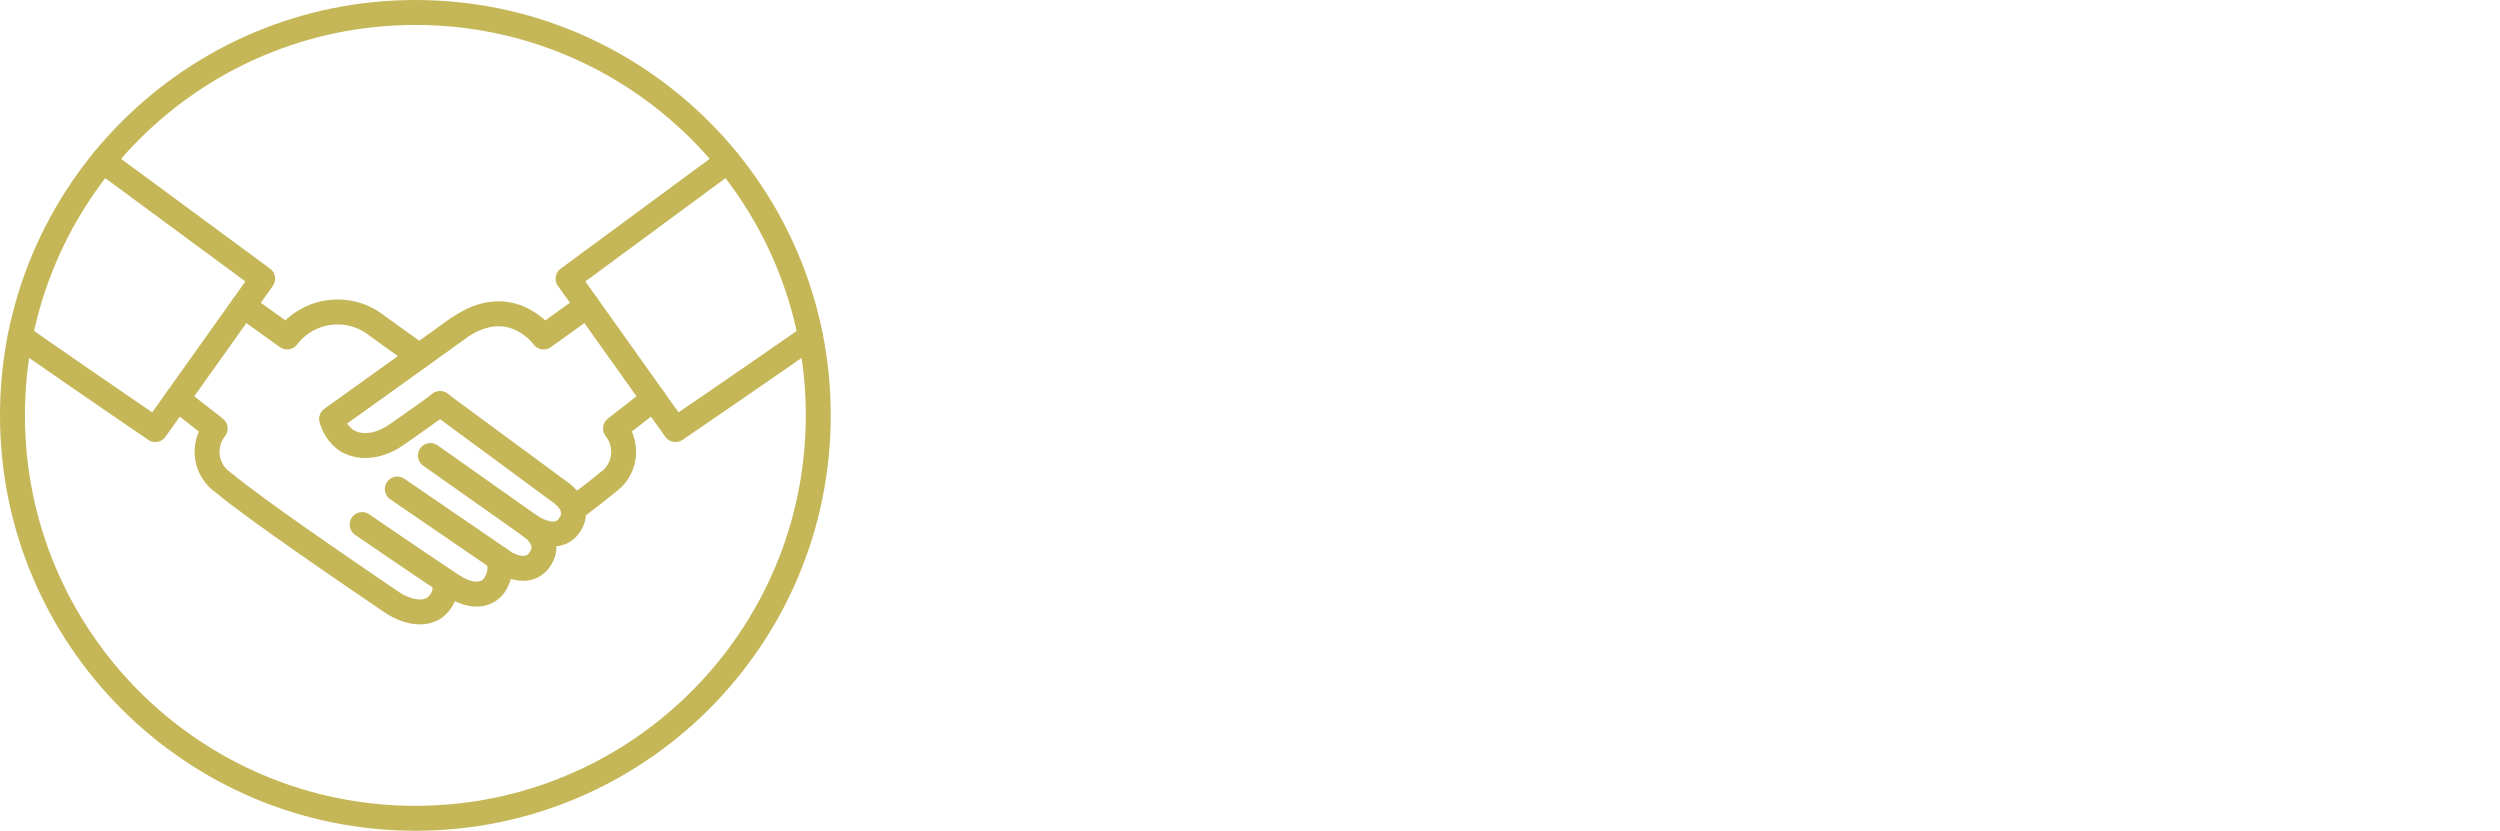
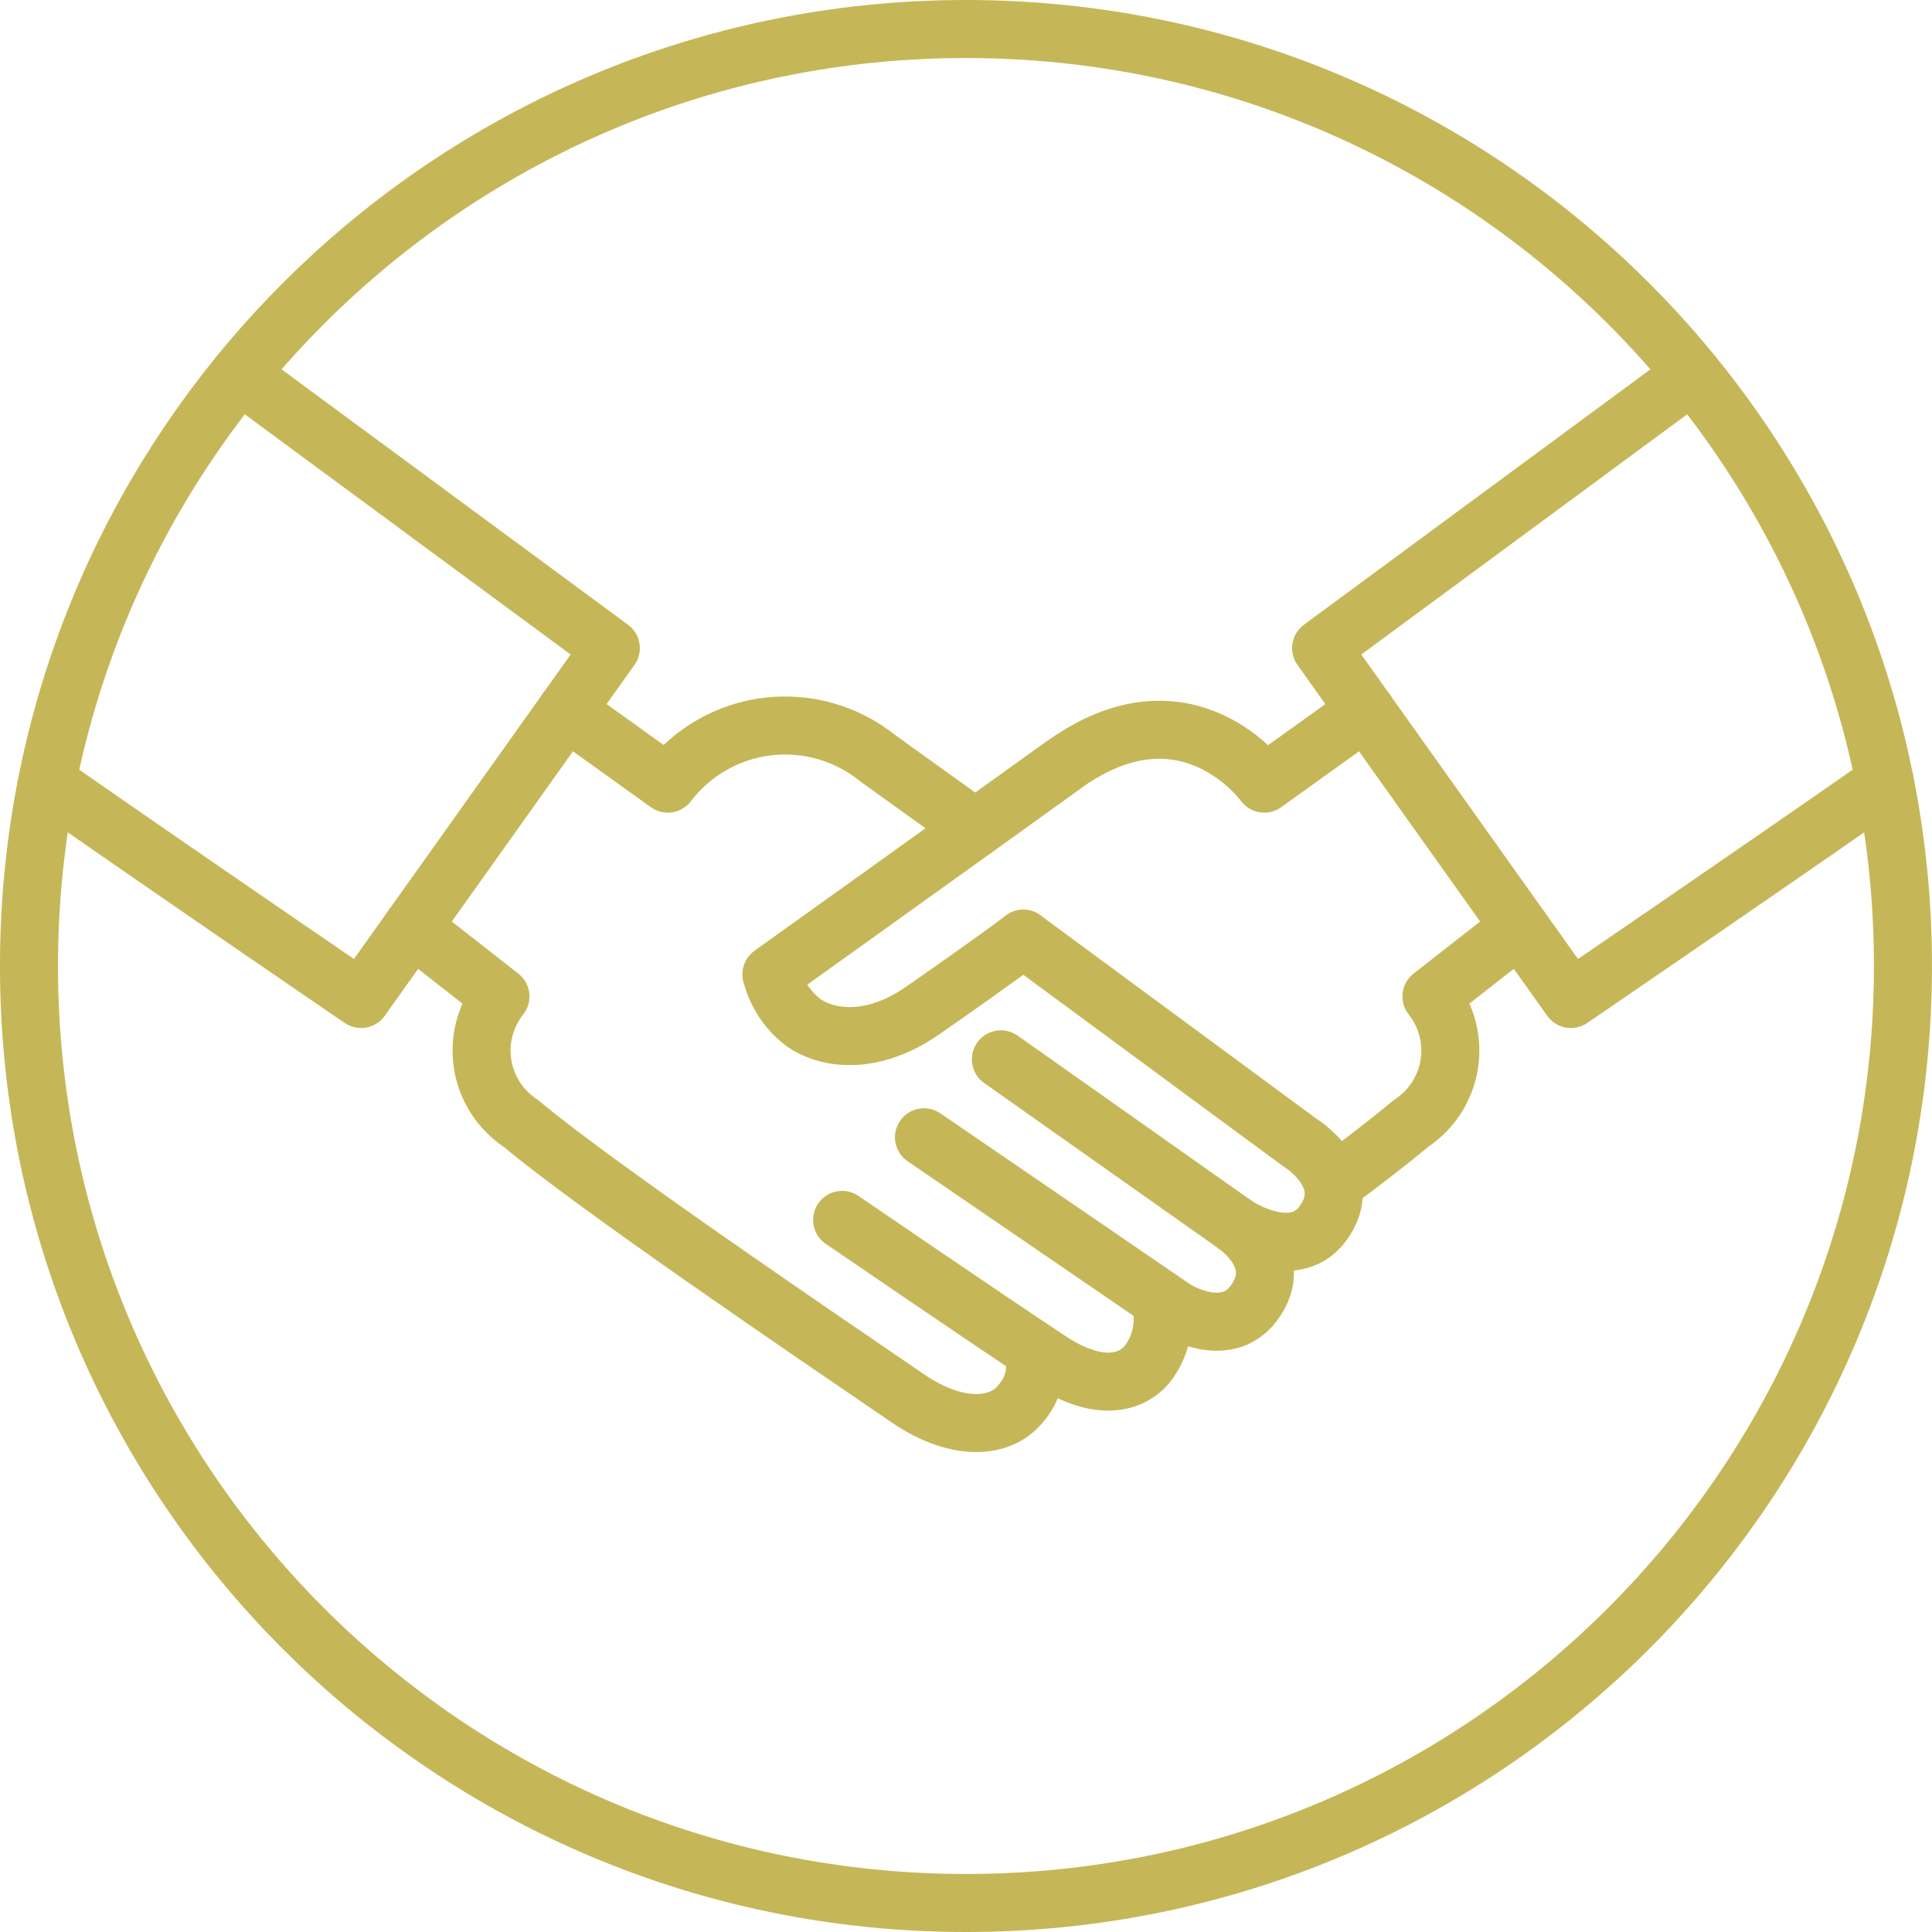
- <svg xmlns="http://www.w3.org/2000/svg" width="200.368" height="66.584" viewBox="0 0 200.368 66.584">
-   <g id="Clienteles" transform="translate(-1506.904 -1253.571)">
-     <g id="Clienteles_arrow" data-name="Clienteles arrow" transform="translate(1431.166 750.148)" opacity="0">
-       <path id="arrow" d="M-6145.265,30a2,2,0,0,1-2-2V2a2,2,0,0,1,2-2h107.635a2,2,0,0,1,2,2V28a2,2,0,0,1-2,2ZM-6156,15.507l8.735-14.139V28.633Z" transform="translate(6311.736 525)" fill="#bfaf46" opacity="0.901" />
-       <text id="Clienteles_" data-name="Clienteles " transform="translate(173.107 531)" font-size="15" font-family="Lato-Black, Lato Black" font-weight="800" letter-spacing="0.06em" opacity="0.901">
-         <tspan x="0" y="15">CLIENTELES </tspan>
-       </text>
-     </g>
-     <g id="Clienteles_icon" data-name="Clienteles icon" transform="translate(1507.904 1254.571)" opacity="0.901">
-       <path id="Path_41" data-name="Path 41" d="M456.8,148.039a32.292,32.292,0,1,1-32.293,32.293A32.293,32.293,0,0,1,456.8,148.039Z" transform="translate(-424.508 -148.039)" fill="none" stroke="#bfaf46" stroke-linecap="round" stroke-linejoin="round" stroke-width="2" />
-       <path id="Path_42" data-name="Path 42" d="M425.585,182.746c5.588,3.889,10.823,7.456,10.823,7.456l8.607-12.093-12.8-9.436" transform="translate(-424.964 -156.773)" fill="none" stroke="#bfaf46" stroke-linecap="round" stroke-linejoin="round" stroke-width="2" />
-       <path id="Path_43" data-name="Path 43" d="M456.61,188.781l3.5,2.51a5.084,5.084,0,0,1,7.24-.873c1.062.765,2.223,1.6,3.365,2.418" transform="translate(-438.096 -165.284)" fill="none" stroke="#bfaf46" stroke-linecap="round" stroke-linejoin="round" stroke-width="2" />
-       <path id="Path_44" data-name="Path 44" d="M473.1,219.2s4.612,3.158,7.134,4.831c1.79,1.189,2.954.76,3.459.037a2.532,2.532,0,0,0,.358-2.145" transform="translate(-445.077 -178.158)" fill="none" stroke="#bfaf46" stroke-linecap="round" stroke-linejoin="round" stroke-width="2" />
-       <path id="Path_45" data-name="Path 45" d="M477.991,212.3l8.66,5.927s1.731,1.089,2.7-.2c1.216-1.615-.788-2.822-.788-2.822l-7.921-5.592" transform="translate(-447.147 -174.105)" fill="none" stroke="#bfaf46" stroke-linecap="round" stroke-linejoin="round" stroke-width="2" />
-       <path id="Path_46" data-name="Path 46" d="M491.22,212.257s1.988,1.34,3.013-.018c1.216-1.613-.789-2.822-.789-2.822l-9.518-7.015" transform="translate(-449.659 -171.05)" fill="none" stroke="#bfaf46" stroke-linecap="round" stroke-linejoin="round" stroke-width="2" />
-       <path id="Path_47" data-name="Path 47" d="M447.4,201.717l3.046,2.385a3,3,0,0,0,.7,4.372c2.56,2.147,10.029,7.217,13.346,9.482,1.732,1.182,3.223,1.022,3.891.168a1.936,1.936,0,0,0,.453-1.659" transform="translate(-434.199 -170.76)" fill="none" stroke="#bfaf46" stroke-linecap="round" stroke-linejoin="round" stroke-width="2" />
-       <path id="Path_48" data-name="Path 48" d="M521.157,182.745c-5.589,3.89-10.826,7.458-10.826,7.458l-8.607-12.093,12.8-9.435" transform="translate(-457.193 -156.774)" fill="none" stroke="#bfaf46" stroke-linecap="round" stroke-linejoin="round" stroke-width="2" />
-       <path id="Path_49" data-name="Path 49" d="M489.359,188.781l-3.5,2.51s-2.658-3.707-6.911-.645-10.068,7.219-10.068,7.219" transform="translate(-443.289 -165.284)" fill="none" stroke="#bfaf46" stroke-linecap="round" stroke-linejoin="round" stroke-width="2" />
-       <path id="Path_50" data-name="Path 50" d="M478.946,192.016c-4.254,3.062-10.067,7.219-10.067,7.219A3.019,3.019,0,0,0,470,200.91c.884.6,2.416.734,4.083-.425,2.547-1.772,3.476-2.479,3.476-2.479" transform="translate(-443.29 -166.654)" fill="none" stroke="#bfaf46" stroke-linecap="round" stroke-linejoin="round" stroke-width="2" />
-       <path id="Path_51" data-name="Path 51" d="M508.89,201.717l-3.046,2.385a3,3,0,0,1-.7,4.372c-.607.509-1.657,1.331-2.666,2.073" transform="translate(-457.511 -170.76)" fill="none" stroke="#bfaf46" stroke-linecap="round" stroke-linejoin="round" stroke-width="2" />
-     </g>
+ <svg xmlns="http://www.w3.org/2000/svg" width="66.584" height="66.584" viewBox="0 0 66.584 66.584">
+   <g id="Clienteles_icon" data-name="Clienteles icon" transform="translate(1 1)" opacity="0.901">
+     <path id="Path_41" data-name="Path 41" d="M456.8,148.039a32.292,32.292,0,1,1-32.293,32.293A32.293,32.293,0,0,1,456.8,148.039Z" transform="translate(-424.508 -148.039)" fill="none" stroke="#bfaf46" stroke-linecap="round" stroke-linejoin="round" stroke-width="2" />
+     <path id="Path_42" data-name="Path 42" d="M425.585,182.746c5.588,3.889,10.823,7.456,10.823,7.456l8.607-12.093-12.8-9.436" transform="translate(-424.964 -156.773)" fill="none" stroke="#bfaf46" stroke-linecap="round" stroke-linejoin="round" stroke-width="2" />
+     <path id="Path_43" data-name="Path 43" d="M456.61,188.781l3.5,2.51a5.084,5.084,0,0,1,7.24-.873c1.062.765,2.223,1.6,3.365,2.418" transform="translate(-438.096 -165.284)" fill="none" stroke="#bfaf46" stroke-linecap="round" stroke-linejoin="round" stroke-width="2" />
+     <path id="Path_44" data-name="Path 44" d="M473.1,219.2s4.612,3.158,7.134,4.831c1.79,1.189,2.954.76,3.459.037a2.532,2.532,0,0,0,.358-2.145" transform="translate(-445.077 -178.158)" fill="none" stroke="#bfaf46" stroke-linecap="round" stroke-linejoin="round" stroke-width="2" />
+     <path id="Path_45" data-name="Path 45" d="M477.991,212.3l8.66,5.927s1.731,1.089,2.7-.2c1.216-1.615-.788-2.822-.788-2.822l-7.921-5.592" transform="translate(-447.147 -174.105)" fill="none" stroke="#bfaf46" stroke-linecap="round" stroke-linejoin="round" stroke-width="2" />
+     <path id="Path_46" data-name="Path 46" d="M491.22,212.257s1.988,1.34,3.013-.018c1.216-1.613-.789-2.822-.789-2.822l-9.518-7.015" transform="translate(-449.659 -171.05)" fill="none" stroke="#bfaf46" stroke-linecap="round" stroke-linejoin="round" stroke-width="2" />
+     <path id="Path_47" data-name="Path 47" d="M447.4,201.717l3.046,2.385a3,3,0,0,0,.7,4.372c2.56,2.147,10.029,7.217,13.346,9.482,1.732,1.182,3.223,1.022,3.891.168a1.936,1.936,0,0,0,.453-1.659" transform="translate(-434.199 -170.76)" fill="none" stroke="#bfaf46" stroke-linecap="round" stroke-linejoin="round" stroke-width="2" />
+     <path id="Path_48" data-name="Path 48" d="M521.157,182.745c-5.589,3.89-10.826,7.458-10.826,7.458l-8.607-12.093,12.8-9.435" transform="translate(-457.193 -156.774)" fill="none" stroke="#bfaf46" stroke-linecap="round" stroke-linejoin="round" stroke-width="2" />
+     <path id="Path_49" data-name="Path 49" d="M489.359,188.781l-3.5,2.51s-2.658-3.707-6.911-.645-10.068,7.219-10.068,7.219" transform="translate(-443.289 -165.284)" fill="none" stroke="#bfaf46" stroke-linecap="round" stroke-linejoin="round" stroke-width="2" />
+     <path id="Path_50" data-name="Path 50" d="M478.946,192.016c-4.254,3.062-10.067,7.219-10.067,7.219A3.019,3.019,0,0,0,470,200.91c.884.6,2.416.734,4.083-.425,2.547-1.772,3.476-2.479,3.476-2.479" transform="translate(-443.29 -166.654)" fill="none" stroke="#bfaf46" stroke-linecap="round" stroke-linejoin="round" stroke-width="2" />
+     <path id="Path_51" data-name="Path 51" d="M508.89,201.717l-3.046,2.385a3,3,0,0,1-.7,4.372c-.607.509-1.657,1.331-2.666,2.073" transform="translate(-457.511 -170.76)" fill="none" stroke="#bfaf46" stroke-linecap="round" stroke-linejoin="round" stroke-width="2" />
  </g>
</svg>
